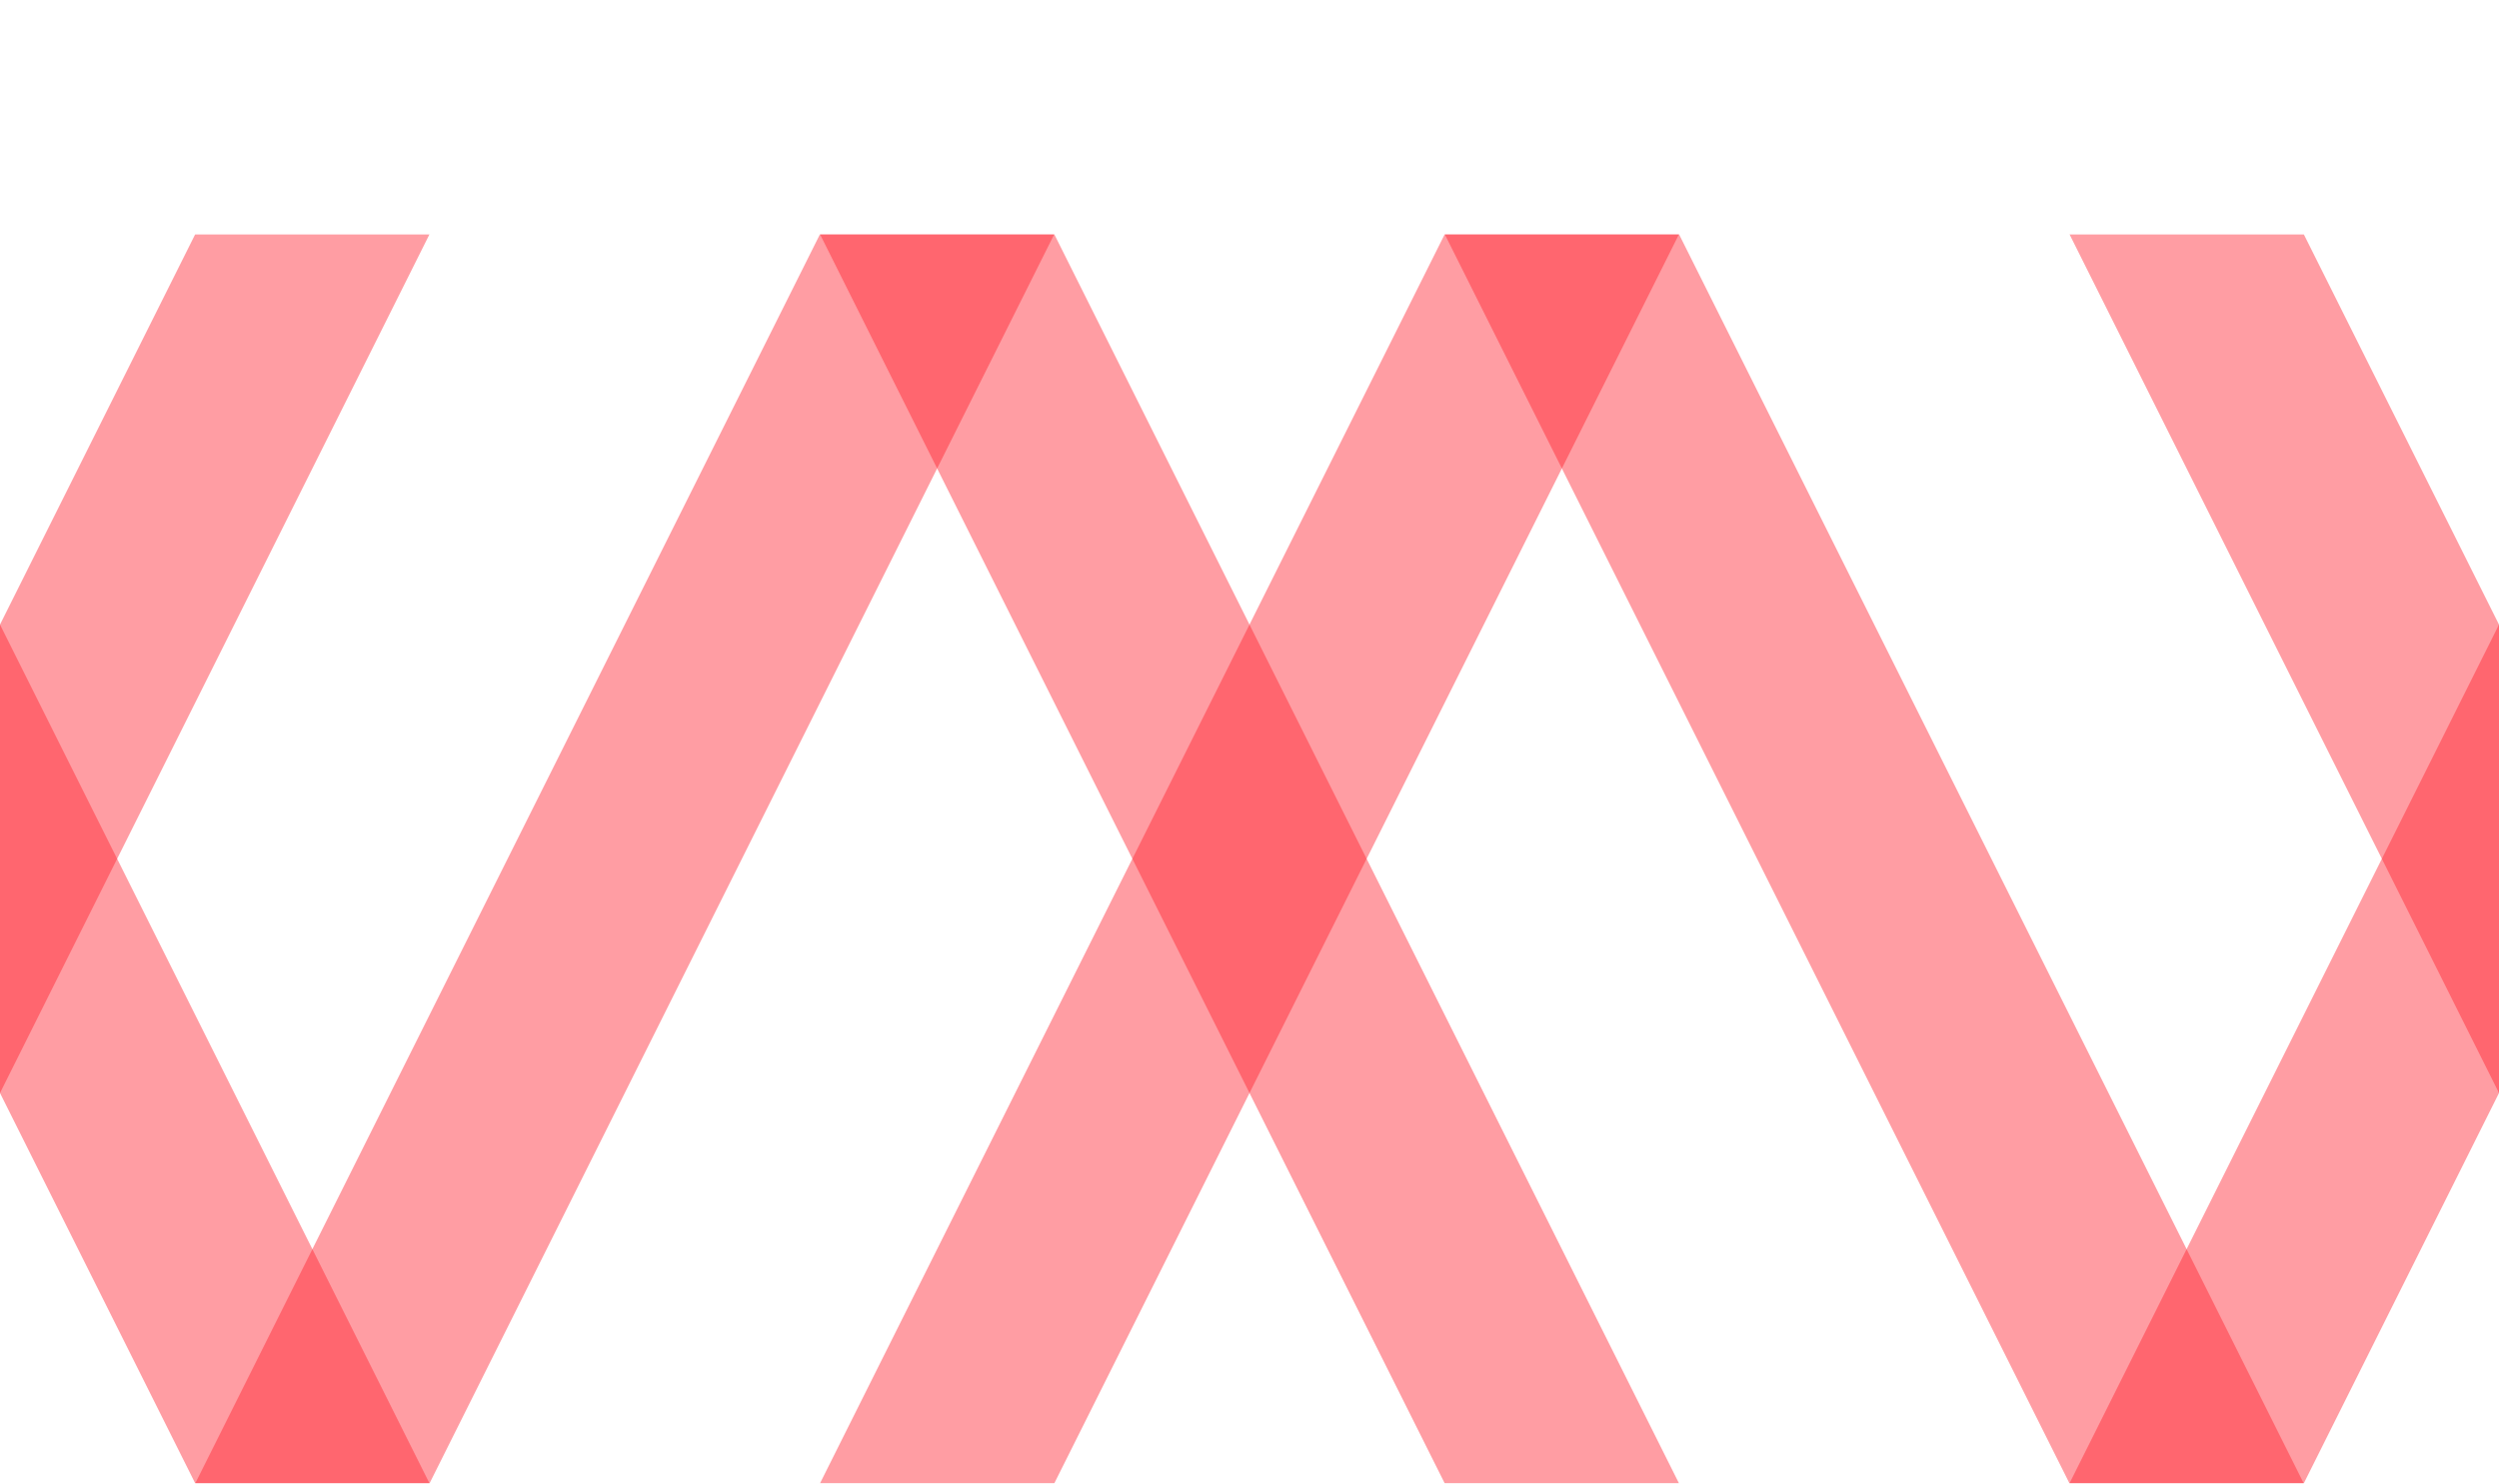
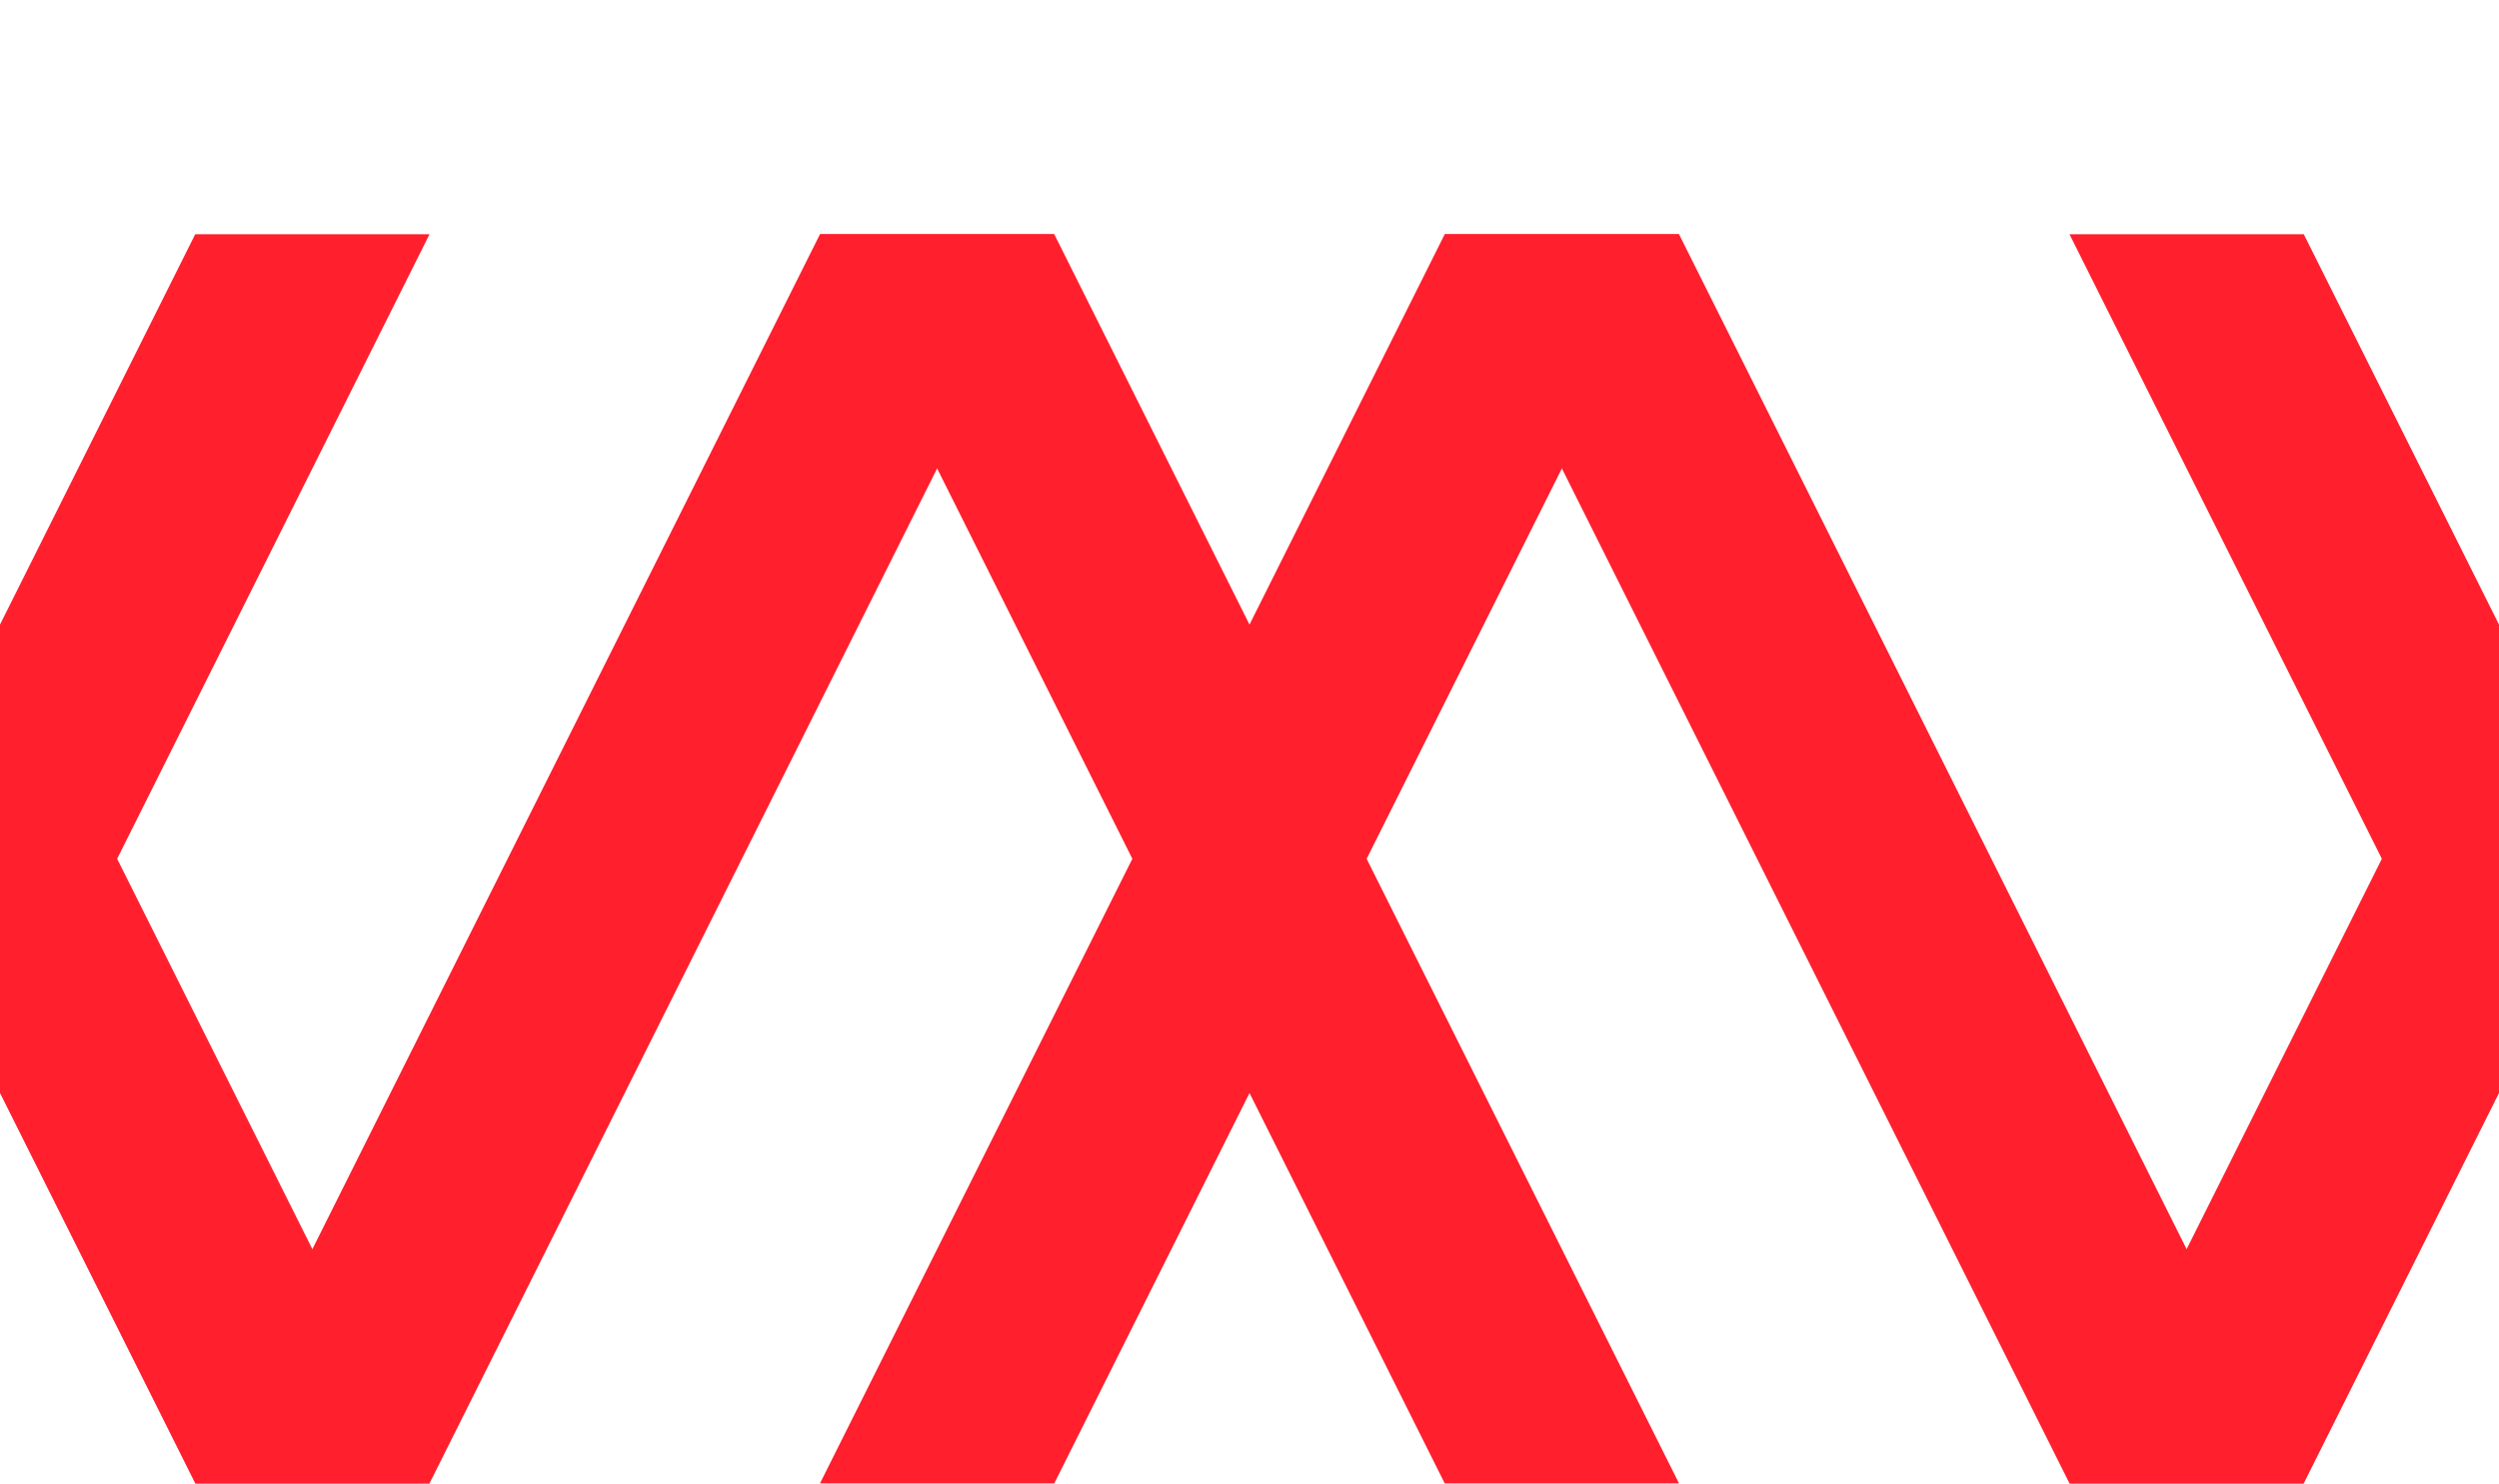
<svg xmlns="http://www.w3.org/2000/svg" width="192" height="114" viewBox="0 0 192 114">
  <defs>
    <clipPath id="pin">
      <rect width="192" height="18" />
    </clipPath>
    <clipPath id="cone">
      <rect y="18" width="192" height="96" />
    </clipPath>
  </defs>
  <g clip-path="url(#pin)" />
  <g clip-path="url(#cone)">
    <g transform="translate(0,18)">
-       <polygon points="-129,0 -111,0 -63,96 -81,96" fill="#ff1f2d" opacity="0.44" />
-       <polygon points="63,0 81,0 129,96 111,96" fill="#ff1f2d" opacity="0.44" />
-       <polygon points="255,0 273,0 321,96 303,96" fill="#ff1f2d" opacity="0.44" />
-       <polygon points="-81,0 -63,0 -111,96 -129,96" fill="#ff1f2d" opacity="0.44" />
-       <polygon points="111,0 129,0 81,96 63,96" fill="#ff1f2d" opacity="0.44" />
-       <polygon points="303,0 321,0 273,96 255,96" fill="#ff1f2d" opacity="0.44" />
-       <polygon points="-81,0 -63,0 -15,96 -33,96" fill="#ff1f2d" opacity="0.44" />
-       <polygon points="111,0 129,0 177,96 159,96" fill="#ff1f2d" opacity="0.44" />
-       <polygon points="303,0 321,0 369,96 351,96" fill="#ff1f2d" opacity="0.44" />
-       <polygon points="-129,0 -111,0 -159,96 -177,96" fill="#ff1f2d" opacity="0.44" />
-       <polygon points="63,0 81,0 33,96 15,96" fill="#ff1f2d" opacity="0.44" />
-       <polygon points="255,0 273,0 225,96 207,96" fill="#ff1f2d" opacity="0.44" />
-       <polygon points="-33,0 -15,0 33,96 15,96" fill="#ff1f2d" opacity="0.44" />
-       <polygon points="159,0 177,0 225,96 207,96" fill="#ff1f2d" opacity="0.44" />
-       <polygon points="351,0 369,0 417,96 399,96" fill="#ff1f2d" opacity="0.44" />
-       <polygon points="-177,0 -159,0 -207,96 -225,96" fill="#ff1f2d" opacity="0.44" />
-       <polygon points="15,0 33,0 -15,96 -33,96" fill="#ff1f2d" opacity="0.44" />
-       <polygon points="207,0 225,0 177,96 159,96" fill="#ff1f2d" opacity="0.44" />
+       <polygon points="-177,0 -159,0 -207,96 -225,96" fill="#ff1f2d" />
+       <polygon points="15,0 33,0 -15,96 -33,96" fill="#ff1f2d" />
+       <polygon points="207,0 225,0 177,96 159,96" fill="#ff1f2d" />
+       <polygon points="-129,0 -111,0 -63,96 -81,96" fill="#ff1f2d" />
+       <polygon points="63,0 81,0 129,96 111,96" fill="#ff1f2d" />
+       <polygon points="255,0 273,0 321,96 303,96" fill="#ff1f2d" />
+       <polygon points="-129,0 -111,0 -159,96 -177,96" fill="#ff1f2d" />
+       <polygon points="63,0 81,0 33,96 15,96" fill="#ff1f2d" />
+       <polygon points="255,0 273,0 225,96 207,96" fill="#ff1f2d" />
+       <polygon points="-81,0 -63,0 -15,96 -33,96" fill="#ff1f2d" />
+       <polygon points="111,0 129,0 177,96 159,96" fill="#ff1f2d" />
+       <polygon points="303,0 321,0 369,96 351,96" fill="#ff1f2d" />
+       <polygon points="-81,0 -63,0 -111,96 -129,96" fill="#ff1f2d" />
+       <polygon points="111,0 129,0 81,96 63,96" fill="#ff1f2d" />
+       <polygon points="303,0 321,0 273,96 255,96" fill="#ff1f2d" />
+       <polygon points="-33,0 -15,0 33,96 15,96" fill="#ff1f2d" />
+       <polygon points="159,0 177,0 225,96 207,96" fill="#ff1f2d" />
+       <polygon points="351,0 369,0 417,96 399,96" fill="#ff1f2d" />
    </g>
  </g>
</svg>
